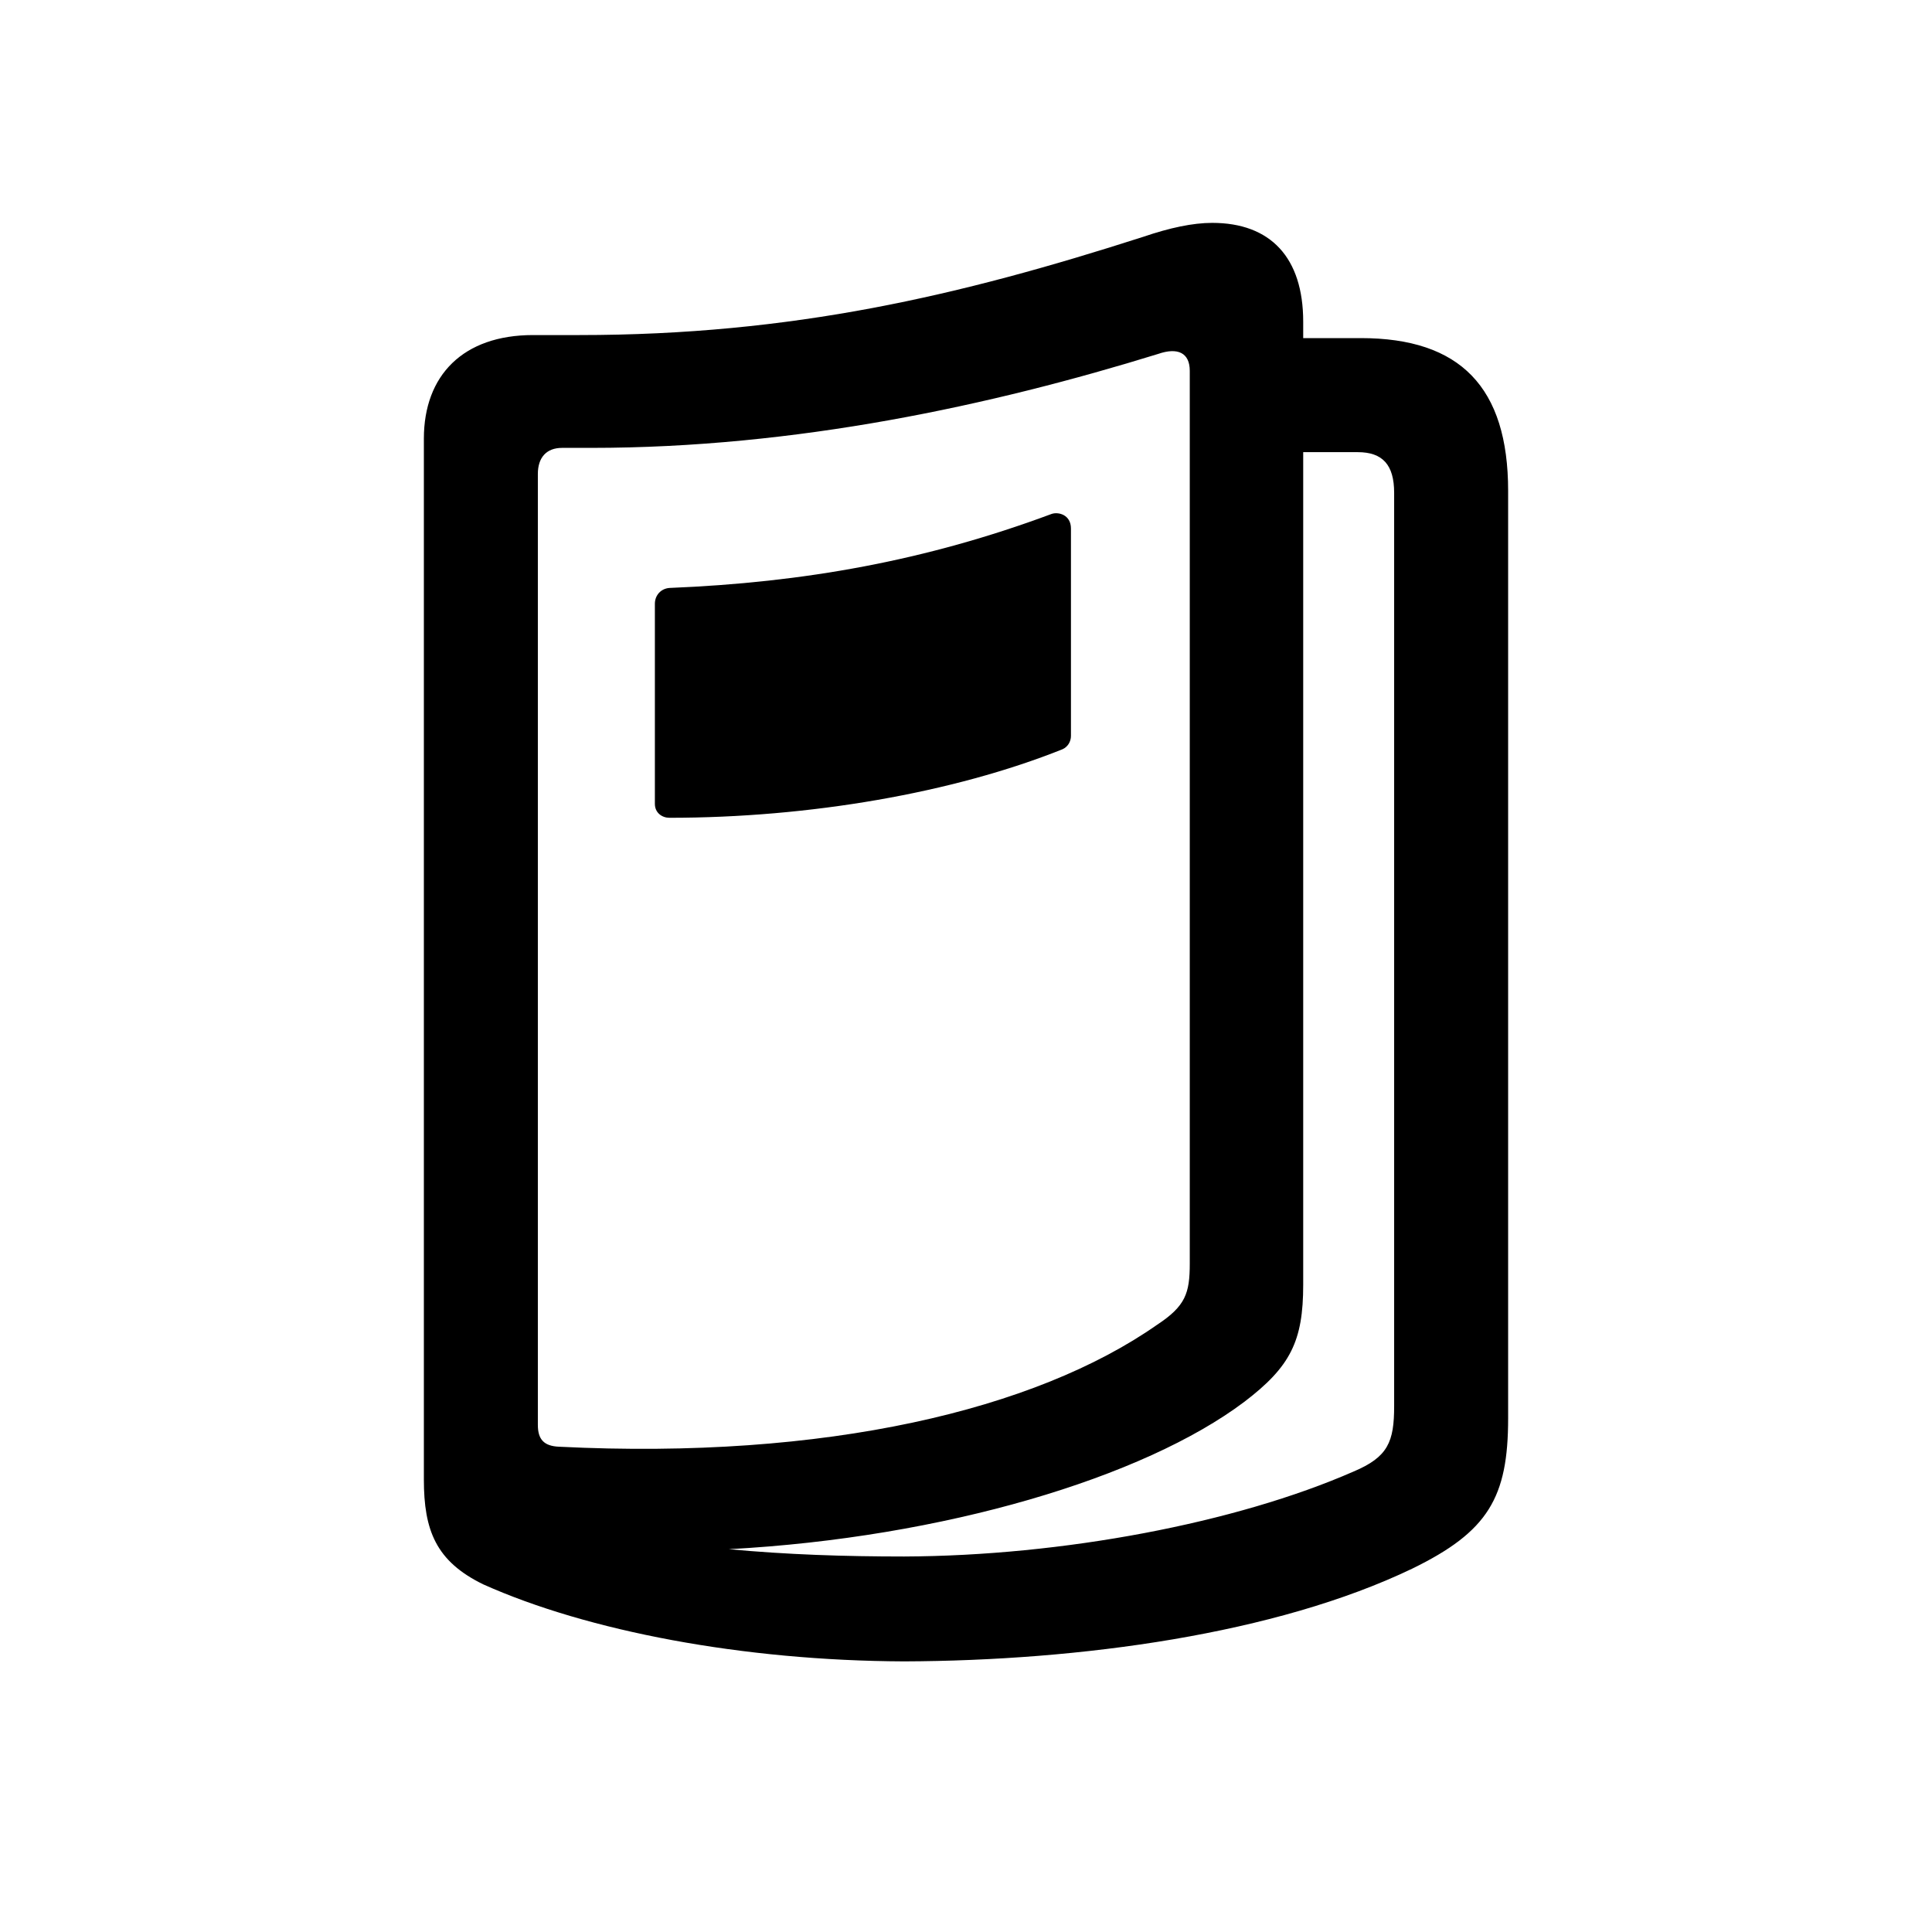
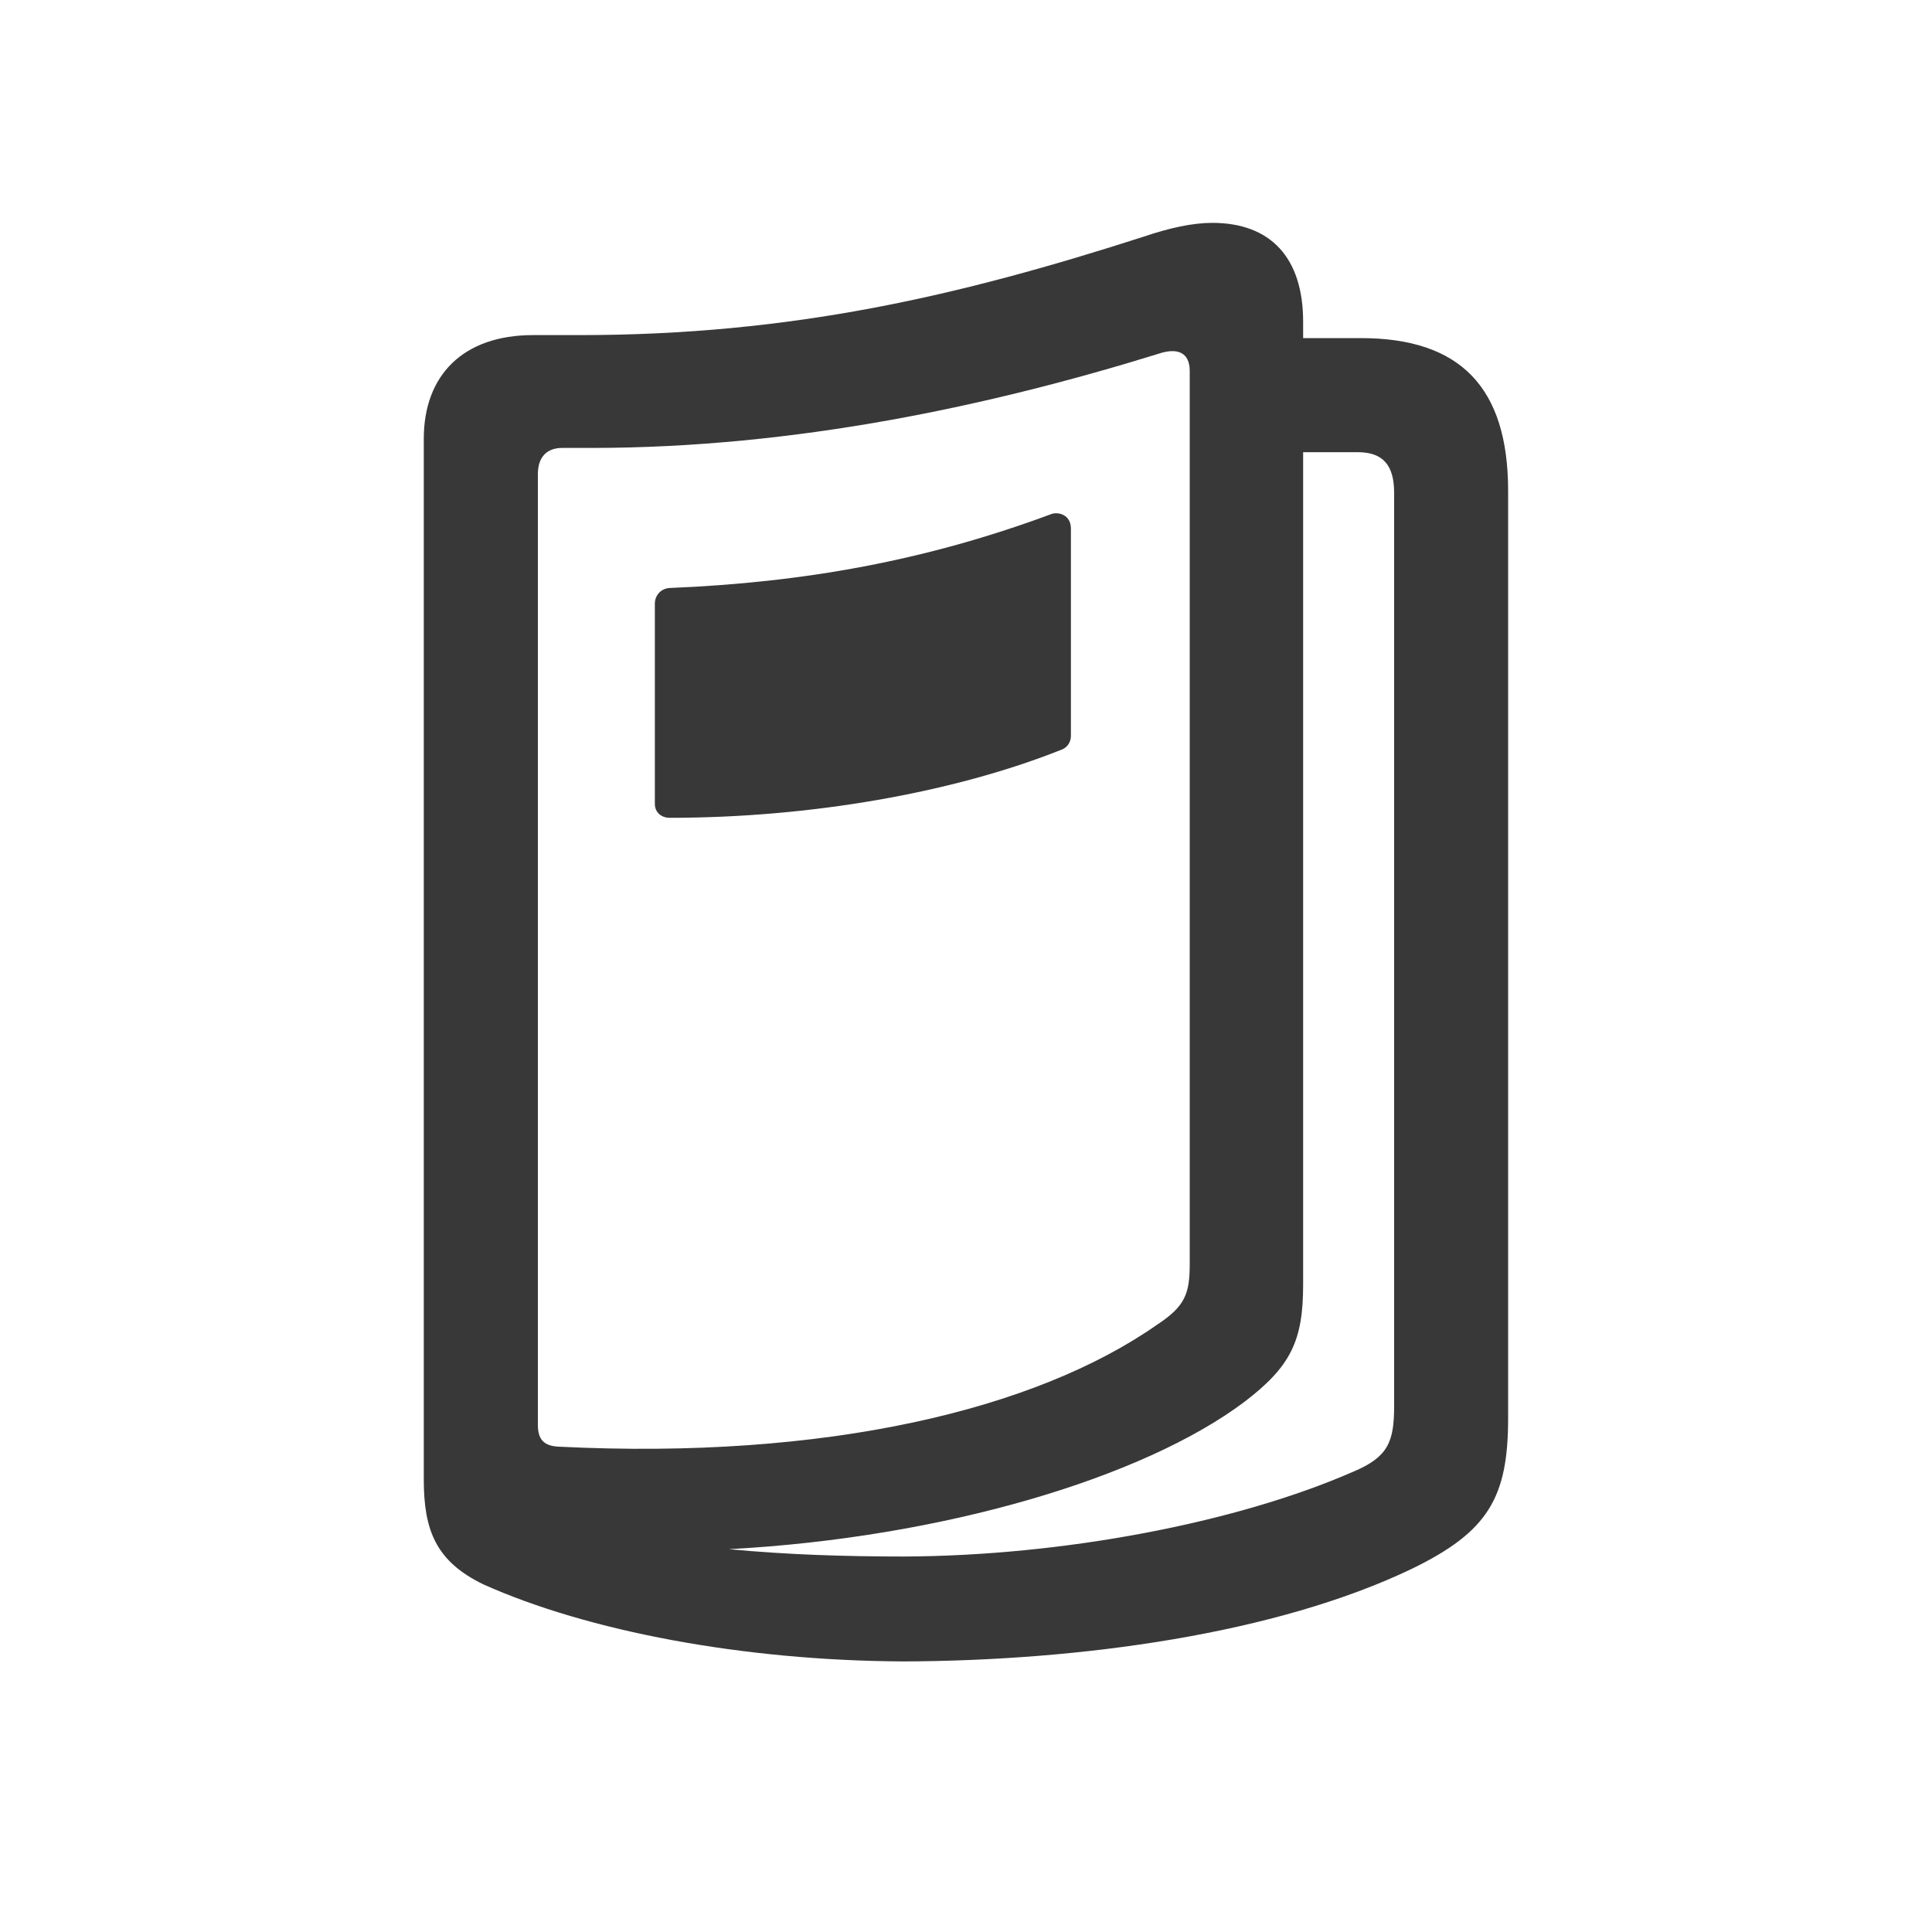
- <svg xmlns="http://www.w3.org/2000/svg" width="28" height="28" viewBox="0 0 28 28" fill="none">
-   <path d="M20.469 22.733C21.567 22.197 21.857 21.705 21.857 20.554V7.115C21.857 5.612 21.163 4.9 19.722 4.9H18.887V4.663C18.887 3.731 18.412 3.23 17.568 3.23C17.287 3.23 16.953 3.301 16.566 3.433C13.912 4.285 11.486 4.856 8.393 4.856H7.725C6.714 4.856 6.143 5.437 6.143 6.359V21.441C6.143 22.18 6.318 22.628 7.004 22.962C8.516 23.639 10.766 24.069 13.104 24.078C15.652 24.069 18.491 23.683 20.469 22.733ZM7.795 20.65V6.869C7.795 6.632 7.918 6.491 8.146 6.491H8.568C11.539 6.491 14.369 5.876 16.786 5.129C17.067 5.032 17.243 5.111 17.243 5.375V18.312C17.243 18.743 17.182 18.928 16.769 19.2C15.011 20.431 11.97 21.16 8.103 20.967C7.883 20.958 7.795 20.861 7.795 20.65ZM18.034 20.316C18.702 19.807 18.887 19.438 18.887 18.62V6.553H19.678C20.038 6.553 20.205 6.737 20.205 7.142V20.378C20.205 20.896 20.117 21.116 19.616 21.327C17.911 22.074 15.398 22.549 13.104 22.558C12.242 22.558 11.407 22.531 10.563 22.452C13.675 22.285 16.575 21.415 18.034 20.316ZM9.491 8.75V11.65C9.491 11.782 9.597 11.852 9.702 11.852C11.732 11.852 13.815 11.492 15.398 10.859C15.477 10.824 15.521 10.745 15.521 10.666V7.66C15.521 7.458 15.336 7.414 15.239 7.449C13.42 8.126 11.653 8.442 9.702 8.521C9.579 8.53 9.491 8.627 9.491 8.75Z" fill="black" />
+ <svg xmlns="http://www.w3.org/2000/svg" width="20" height="20" viewBox="0 0 20 20" fill="none">
+   <path d="M14.62 16.238C15.405 15.855 15.612 15.504 15.612 14.681V5.082C15.612 4.009 15.116 3.5 14.087 3.5H13.49V3.331C13.49 2.665 13.151 2.307 12.549 2.307C12.348 2.307 12.109 2.358 11.833 2.452C9.937 3.061 8.204 3.469 5.995 3.469H5.517C4.796 3.469 4.387 3.883 4.387 4.542V15.315C4.387 15.843 4.513 16.163 5.003 16.401C6.082 16.885 7.69 17.192 9.36 17.199C11.18 17.192 13.208 16.916 14.62 16.238ZM5.568 14.75V4.907C5.568 4.737 5.656 4.637 5.819 4.637H6.12C8.242 4.637 10.264 4.197 11.99 3.663C12.191 3.594 12.316 3.651 12.316 3.839V13.08C12.316 13.388 12.273 13.52 11.977 13.714C10.722 14.593 8.55 15.114 5.787 14.976C5.63 14.97 5.568 14.901 5.568 14.75ZM12.882 14.512C13.359 14.148 13.49 13.884 13.49 13.3V4.681H14.055C14.313 4.681 14.432 4.812 14.432 5.101V14.556C14.432 14.926 14.369 15.083 14.011 15.234C12.794 15.767 10.998 16.106 9.36 16.113C8.744 16.113 8.148 16.094 7.545 16.037C9.768 15.918 11.839 15.296 12.882 14.512ZM6.779 6.25V8.322C6.779 8.416 6.855 8.466 6.93 8.466C8.38 8.466 9.868 8.209 10.998 7.757C11.055 7.732 11.086 7.675 11.086 7.619V5.472C11.086 5.327 10.954 5.296 10.885 5.321C9.586 5.804 8.324 6.03 6.93 6.087C6.842 6.093 6.779 6.162 6.779 6.25Z" fill="#383838" />
</svg>
